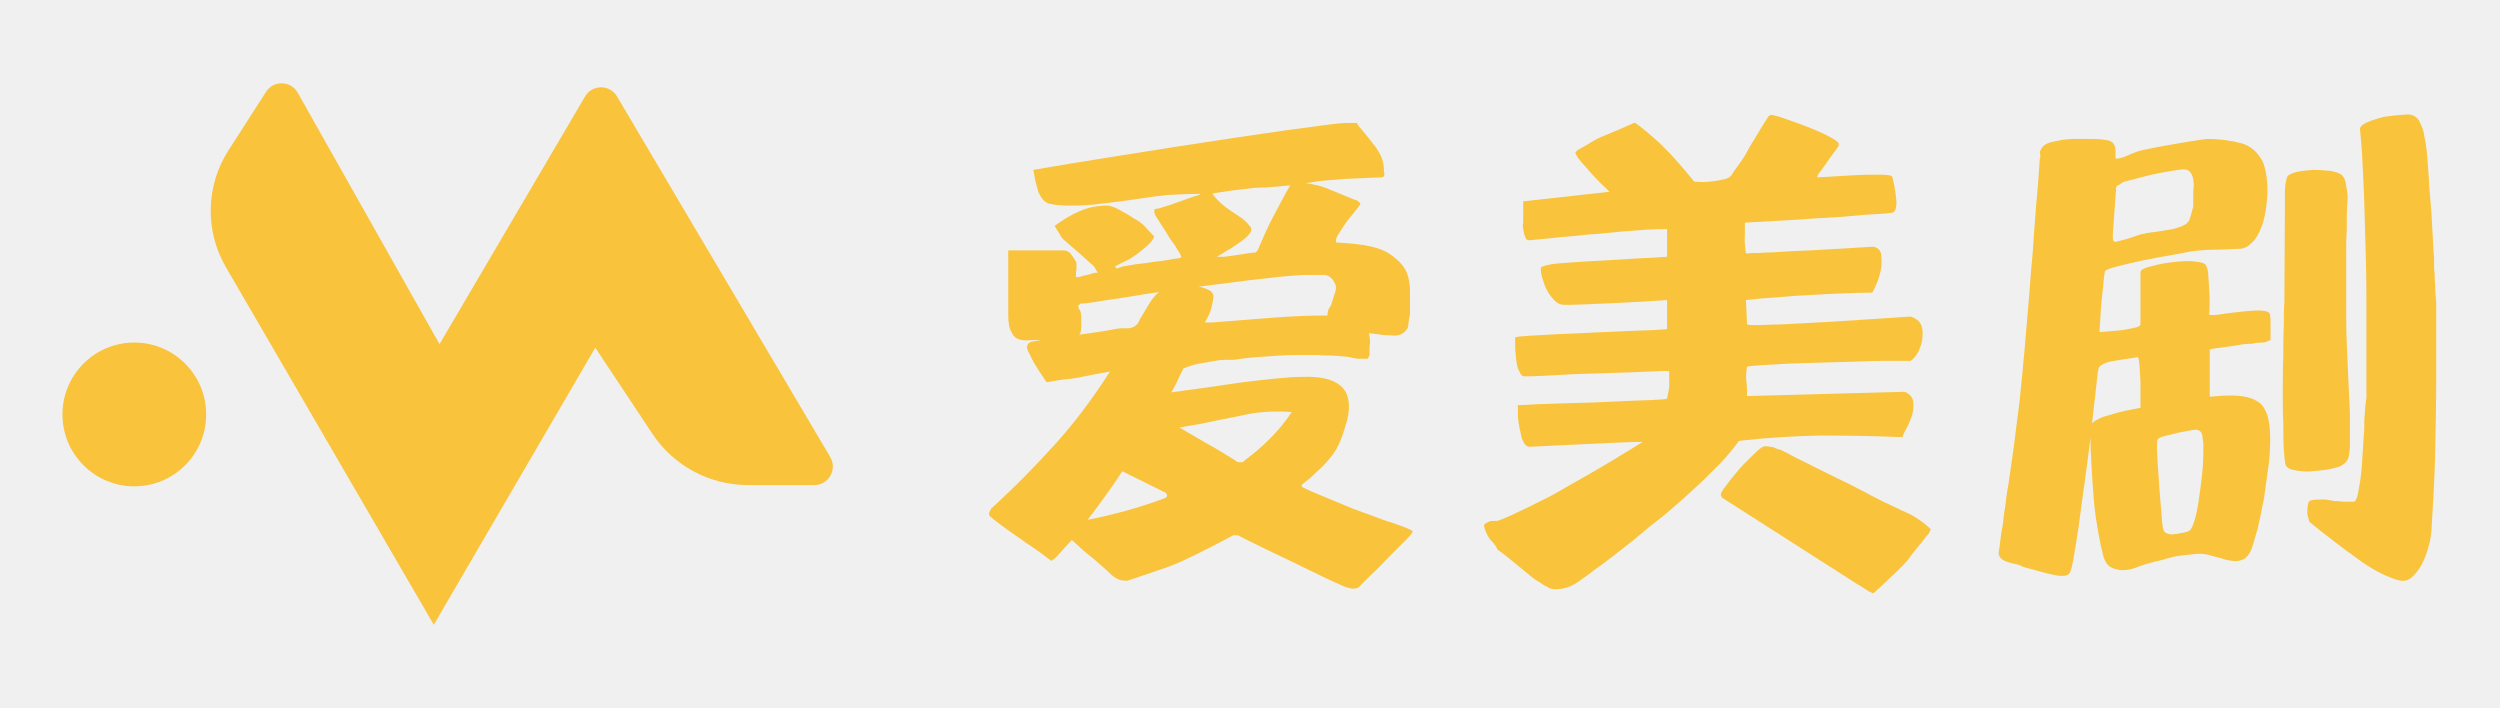
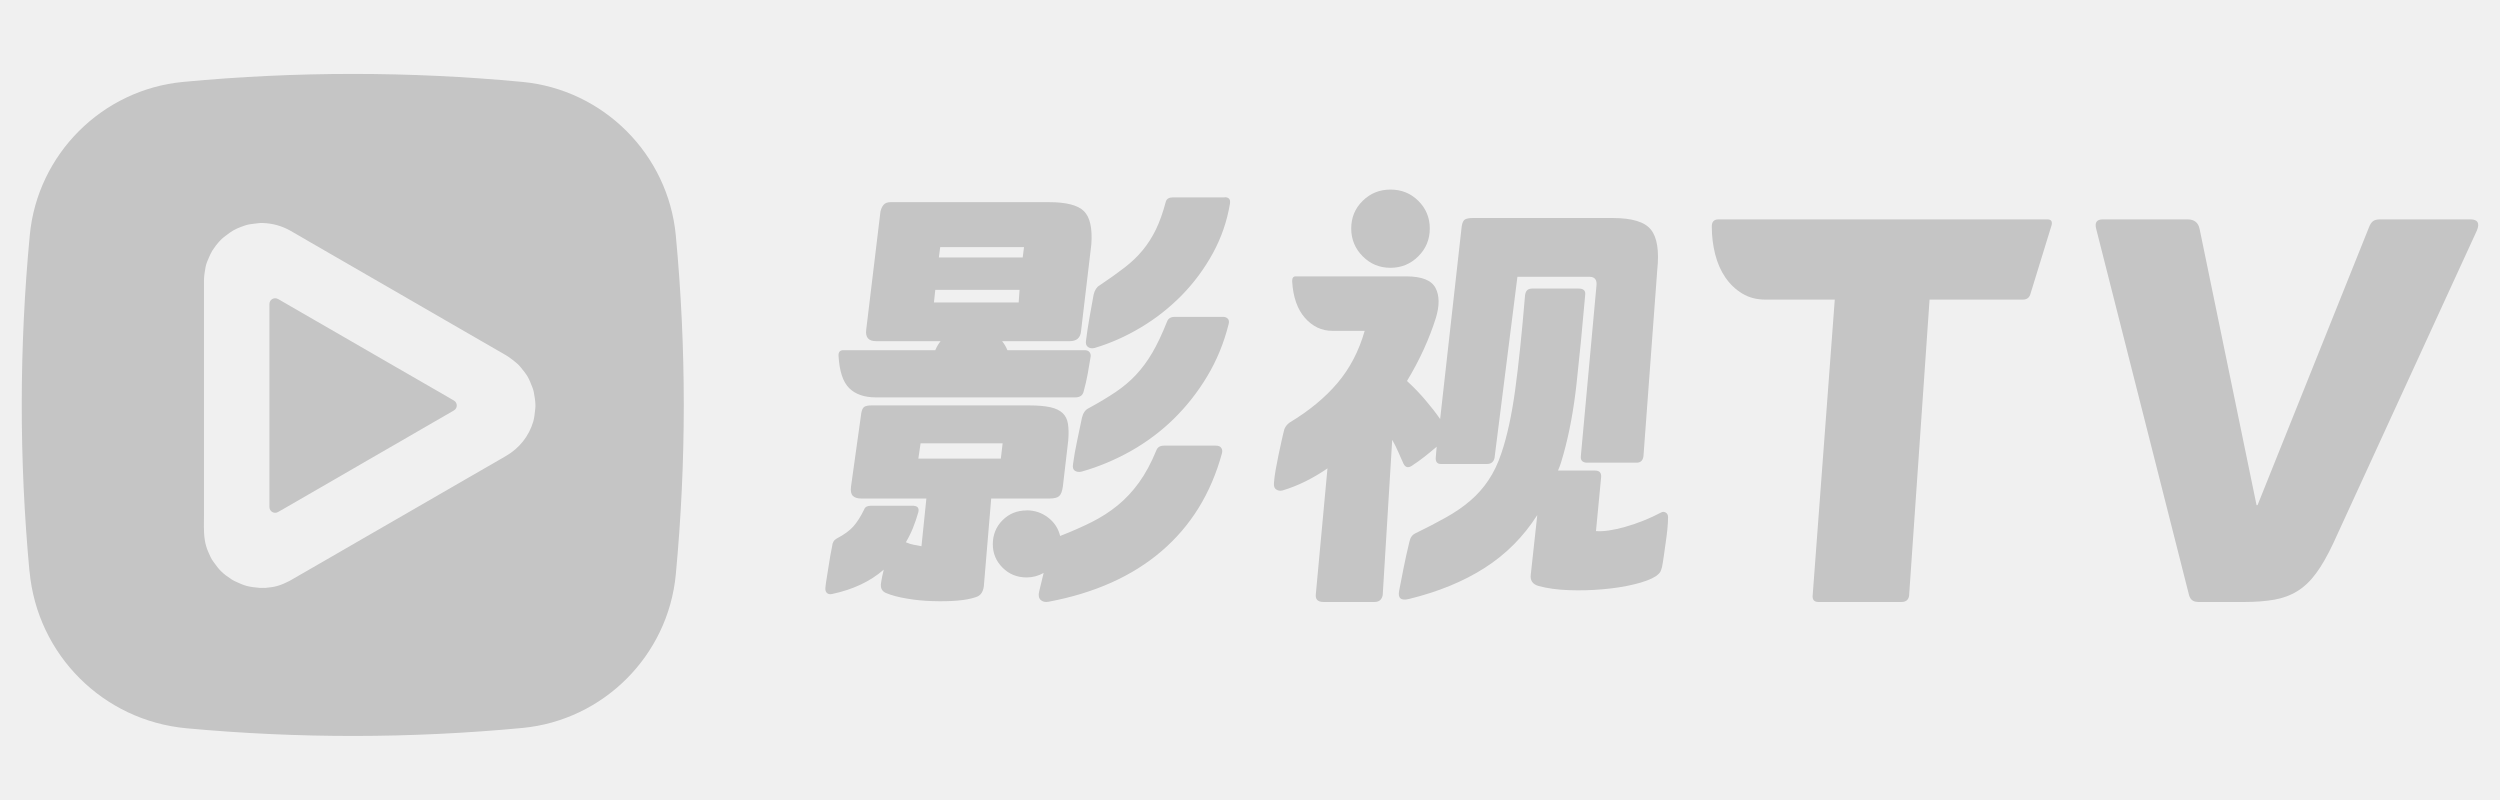
- <svg xmlns="http://www.w3.org/2000/svg" width="113" height="32" viewBox="0 0 113 32" fill="none">
-   <g clip-path="url(#clip0_18248_32481)">
-     <path d="M10.211 12.076L19.607 28.237L26.907 15.714L29.485 19.602C30.447 21.053 32.071 21.925 33.81 21.925H36.808C37.456 21.925 37.856 21.22 37.529 20.662L27.888 4.358C27.564 3.81 26.771 3.81 26.447 4.358L19.866 15.555L13.457 4.191C13.147 3.643 12.366 3.619 12.026 4.15L10.327 6.796C9.3 8.395 9.255 10.435 10.211 12.076Z" fill="#F9C33B" />
-     <path d="M6.071 21.982C7.865 21.982 9.319 20.527 9.319 18.732C9.319 16.938 7.865 15.483 6.071 15.483C4.277 15.483 2.823 16.938 2.823 18.732C2.823 20.527 4.277 21.982 6.071 21.982Z" fill="#F9C33B" />
+ <svg xmlns="http://www.w3.org/2000/svg" width="150" height="48" viewBox="0 0 150 48" fill="none">
+   <g style="mix-blend-mode:luminosity">
+     <path fill-rule="evenodd" clip-rule="evenodd" d="M1.786 14.116C1.152 20.835 1.143 27.555 1.767 34.274L1.772 34.279C2.234 39.288 6.181 43.235 11.189 43.697C17.903 44.317 24.622 44.312 31.342 43.678C36.208 43.216 40.086 39.337 40.548 34.471C41.187 27.688 41.187 20.904 40.548 14.121C40.086 9.254 36.208 5.376 31.342 4.914C24.559 4.275 17.776 4.275 10.993 4.914C6.127 5.371 2.244 9.254 1.786 14.116ZM15.932 35.272C15.911 35.274 15.89 35.276 15.87 35.278V35.268C15.777 35.273 15.683 35.278 15.59 35.273C15.329 35.249 15.069 35.224 14.818 35.16C14.577 35.098 14.331 34.983 14.113 34.881L14.101 34.875C14.017 34.836 13.943 34.797 13.87 34.747C13.653 34.605 13.447 34.453 13.26 34.271C13.116 34.13 12.989 33.956 12.87 33.793C12.848 33.761 12.825 33.73 12.803 33.7C12.744 33.622 12.69 33.538 12.646 33.445C12.64 33.433 12.635 33.421 12.629 33.409C12.531 33.199 12.431 32.985 12.366 32.757C12.225 32.265 12.23 31.731 12.236 31.214C12.237 31.116 12.238 31.019 12.238 30.923V16.875C12.238 16.59 12.282 16.294 12.336 16.014C12.378 15.796 12.477 15.578 12.57 15.374C12.586 15.34 12.601 15.306 12.616 15.272C12.651 15.194 12.69 15.12 12.734 15.046C12.872 14.83 13.034 14.618 13.211 14.432C13.339 14.291 13.505 14.17 13.659 14.057C13.699 14.027 13.738 13.998 13.776 13.97C14.051 13.763 14.386 13.635 14.705 13.527C14.909 13.458 15.143 13.432 15.361 13.409C15.405 13.404 15.449 13.399 15.492 13.394C15.575 13.38 15.664 13.38 15.747 13.38H15.747C16.352 13.399 16.912 13.552 17.438 13.851C17.704 14.002 17.967 14.156 18.231 14.31C18.329 14.367 18.426 14.424 18.524 14.481C18.93 14.714 19.335 14.949 19.741 15.184C20.146 15.418 20.552 15.653 20.957 15.886C21.473 16.184 21.988 16.481 22.503 16.779C23.018 17.076 23.533 17.373 24.049 17.671C25.066 18.261 26.089 18.851 27.111 19.441C27.897 19.892 28.678 20.344 29.459 20.796L29.461 20.797C29.601 20.878 29.74 20.958 29.879 21.038C30.017 21.118 30.156 21.198 30.296 21.279C30.335 21.299 30.37 21.318 30.404 21.343C30.424 21.355 30.442 21.367 30.461 21.38C30.479 21.392 30.498 21.404 30.517 21.416C30.671 21.519 30.813 21.636 30.954 21.751C30.975 21.769 30.997 21.787 31.019 21.805C31.093 21.869 31.156 21.933 31.215 22.006C31.231 22.025 31.246 22.044 31.262 22.063C31.4 22.232 31.542 22.406 31.653 22.591C31.771 22.796 31.856 23.018 31.938 23.233C31.944 23.25 31.951 23.267 31.958 23.284C31.987 23.363 32.012 23.442 32.026 23.52C32.075 23.771 32.115 24.027 32.125 24.282C32.13 24.361 32.125 24.445 32.115 24.523C32.113 24.541 32.111 24.56 32.109 24.579C32.086 24.806 32.06 25.062 31.997 25.285C31.741 26.17 31.151 26.902 30.355 27.359L29.898 27.625C29.559 27.819 29.221 28.014 28.883 28.21C28.545 28.405 28.207 28.601 27.868 28.795L24.934 30.491C23.882 31.095 22.825 31.705 21.773 32.314C21.118 32.696 20.46 33.075 19.804 33.453C19.564 33.591 19.324 33.729 19.085 33.867C18.831 34.013 18.578 34.159 18.325 34.305C18.072 34.451 17.819 34.597 17.566 34.742C17.546 34.755 17.526 34.766 17.507 34.777C17.487 34.788 17.468 34.799 17.448 34.811C17.423 34.826 17.399 34.841 17.369 34.855C17.138 34.974 16.897 35.082 16.647 35.155C16.422 35.223 16.16 35.249 15.932 35.272ZM16.165 30.387V30.397V30.422C16.165 30.687 16.45 30.854 16.681 30.722C16.794 30.663 16.902 30.599 17.01 30.535C17.259 30.392 17.507 30.248 17.755 30.105C18.003 29.961 18.251 29.817 18.5 29.675C18.797 29.503 19.093 29.332 19.39 29.161C19.686 28.99 19.982 28.819 20.279 28.647C20.596 28.463 20.913 28.28 21.23 28.097C21.547 27.914 21.864 27.73 22.181 27.546C22.496 27.364 22.812 27.182 23.128 27C23.443 26.819 23.759 26.637 24.074 26.455C24.491 26.21 24.911 25.968 25.33 25.727C25.483 25.638 25.636 25.55 25.789 25.462C26.261 25.192 26.728 24.921 27.195 24.651C27.202 24.646 27.208 24.642 27.214 24.639C27.221 24.635 27.227 24.631 27.234 24.626C27.465 24.494 27.465 24.164 27.234 24.032C27.096 23.948 26.959 23.869 26.821 23.791L26.821 23.791C26.325 23.506 25.824 23.216 25.323 22.926L25.322 22.926C25.027 22.756 24.731 22.585 24.435 22.414C24.139 22.244 23.843 22.073 23.548 21.903L21.65 20.807C21.338 20.628 21.026 20.447 20.714 20.266C20.402 20.086 20.09 19.905 19.778 19.726C19.493 19.561 19.209 19.398 18.925 19.234C18.641 19.071 18.357 18.907 18.072 18.742C17.61 18.472 17.148 18.207 16.686 17.941H16.681C16.45 17.808 16.165 17.976 16.165 18.241V30.387Z" fill="#FAC33D" />
+     <path d="M54.833 30.35C55.063 30.366 55.154 30.495 55.101 30.728C55.01 31.052 54.903 31.365 54.78 31.672C54.657 31.98 54.512 32.266 54.352 32.536C54.512 32.606 54.662 32.655 54.807 32.682C54.951 32.709 55.112 32.741 55.288 32.774L55.582 29.912H51.677C51.447 29.912 51.276 29.858 51.169 29.75C51.062 29.642 51.024 29.453 51.062 29.184L51.677 24.784C51.714 24.584 51.773 24.459 51.864 24.406C51.955 24.352 52.089 24.325 52.265 24.325H61.762C62.281 24.325 62.698 24.362 63.019 24.433C63.34 24.503 63.586 24.622 63.757 24.784C63.929 24.945 64.036 25.161 64.078 25.431C64.121 25.701 64.127 26.036 64.094 26.43L63.773 29.184C63.736 29.47 63.661 29.664 63.549 29.767C63.436 29.869 63.233 29.912 62.95 29.912H59.472L59.044 35.014C59.028 35.462 58.867 35.732 58.562 35.824C58.258 35.932 57.878 36.002 57.412 36.04C56.947 36.078 56.46 36.083 55.941 36.067C55.422 36.051 54.914 36.002 54.416 35.916C53.919 35.835 53.496 35.722 53.159 35.581C52.907 35.473 52.811 35.268 52.864 34.96C52.902 34.707 52.956 34.447 53.025 34.178C52.613 34.539 52.153 34.836 51.634 35.079C51.115 35.322 50.553 35.506 49.949 35.635C49.804 35.673 49.697 35.651 49.617 35.581C49.537 35.511 49.505 35.392 49.526 35.23C49.542 35.068 49.569 34.879 49.606 34.663C49.644 34.447 49.676 34.221 49.713 33.989C49.751 33.756 49.783 33.535 49.82 33.33C49.858 33.125 49.89 32.941 49.927 32.774C49.943 32.558 50.034 32.407 50.195 32.315C50.639 32.083 50.976 31.84 51.201 31.586C51.425 31.332 51.645 30.992 51.853 30.56C51.907 30.415 52.041 30.344 52.255 30.344H54.849L54.833 30.35ZM52.827 12.695C52.864 12.533 52.923 12.399 53.014 12.29C53.105 12.182 53.244 12.129 53.442 12.129H62.939C63.971 12.129 64.672 12.307 65.036 12.668C65.4 13.03 65.55 13.694 65.48 14.666L64.865 19.849C64.849 20.065 64.779 20.221 64.662 20.324C64.544 20.421 64.389 20.47 64.191 20.47H60.125C60.248 20.616 60.355 20.794 60.446 21.01H65.074C65.218 21.01 65.32 21.053 65.384 21.145C65.448 21.236 65.459 21.344 65.427 21.469C65.389 21.722 65.336 22.035 65.266 22.413C65.197 22.791 65.116 23.142 65.025 23.466C64.972 23.72 64.801 23.844 64.517 23.844H52.559C51.864 23.844 51.329 23.66 50.955 23.293C50.58 22.926 50.366 22.278 50.312 21.361C50.296 21.128 50.393 21.01 50.607 21.01H56.117C56.208 20.794 56.315 20.616 56.438 20.47H52.559C52.115 20.47 51.917 20.243 51.971 19.795L52.827 12.695ZM55.235 26.598L55.101 27.515H60.05L60.157 26.598H55.235ZM61.173 17.392H56.117L56.037 18.148H61.12L61.173 17.392ZM56.331 15.449H61.361L61.441 14.828H56.412L56.331 15.449ZM61.601 30.62C62.083 30.62 62.511 30.765 62.885 31.052C63.26 31.338 63.501 31.71 63.608 32.158C64.303 31.888 64.934 31.608 65.507 31.322C66.079 31.035 66.593 30.701 67.058 30.323C67.524 29.945 67.947 29.491 68.332 28.962C68.717 28.433 69.07 27.78 69.386 27.008C69.455 26.83 69.611 26.738 69.841 26.738H72.944C73.104 26.738 73.216 26.781 73.275 26.873C73.34 26.965 73.35 27.073 73.318 27.197C72.66 29.61 71.451 31.564 69.691 33.071C67.931 34.577 65.673 35.587 62.912 36.105C62.714 36.143 62.559 36.105 62.441 35.997C62.324 35.889 62.291 35.716 62.35 35.484L62.618 34.377C62.297 34.556 61.96 34.647 61.601 34.647C61.029 34.647 60.547 34.453 60.157 34.064C59.766 33.675 59.568 33.206 59.568 32.65C59.568 32.094 59.766 31.591 60.157 31.208C60.547 30.819 61.029 30.625 61.601 30.625V30.62ZM73.398 19.012C73.505 19.012 73.596 19.05 73.666 19.12C73.736 19.19 73.757 19.298 73.719 19.444C73.436 20.578 73.008 21.62 72.435 22.575C71.863 23.531 71.189 24.384 70.418 25.14C69.643 25.896 68.781 26.538 67.834 27.073C66.887 27.602 65.908 28.012 64.892 28.298C64.731 28.336 64.597 28.314 64.49 28.244C64.383 28.174 64.346 28.039 64.383 27.839C64.437 27.424 64.517 26.965 64.624 26.462C64.731 25.96 64.828 25.491 64.918 25.059C64.988 24.773 65.122 24.584 65.32 24.492C65.946 24.152 66.481 23.828 66.941 23.52C67.395 23.212 67.802 22.872 68.155 22.494C68.508 22.116 68.84 21.674 69.134 21.172C69.429 20.669 69.728 20.038 70.028 19.282C70.097 19.104 70.252 19.012 70.483 19.012H73.398ZM73.479 11.832C73.73 11.832 73.837 11.956 73.8 12.21C73.623 13.273 73.281 14.267 72.772 15.195C72.264 16.124 71.644 16.96 70.916 17.706C70.183 18.451 69.37 19.099 68.466 19.638C67.567 20.178 66.636 20.594 65.673 20.88C65.512 20.918 65.379 20.896 65.272 20.815C65.165 20.734 65.127 20.594 65.165 20.4C65.218 19.984 65.282 19.541 65.368 19.061C65.448 18.586 65.534 18.121 65.619 17.668C65.689 17.398 65.806 17.22 65.967 17.128C66.556 16.734 67.058 16.372 67.481 16.048C67.898 15.724 68.262 15.379 68.562 15.011C68.867 14.644 69.129 14.229 69.354 13.77C69.578 13.311 69.776 12.749 69.953 12.085C70.006 11.923 70.151 11.842 70.381 11.842H73.484L73.479 11.832Z" fill="#FAC33D" />
+     <path d="M84.751 27.923C84.507 28.094 84.326 28.063 84.207 27.819C84.103 27.596 84 27.363 83.896 27.119C83.792 26.875 83.673 26.636 83.533 26.392L82.963 35.704C82.912 35.979 82.746 36.119 82.471 36.119H79.415C79.068 36.119 78.913 35.964 78.949 35.652L79.648 28.104C79.218 28.4 78.778 28.659 78.327 28.883C77.877 29.106 77.421 29.287 76.954 29.427C76.815 29.463 76.69 29.443 76.582 29.375C76.468 29.308 76.421 29.178 76.436 28.986C76.452 28.742 76.488 28.478 76.54 28.182C76.592 27.887 76.649 27.596 76.711 27.3C76.773 27.005 76.83 26.724 76.892 26.46C76.954 26.19 77.006 25.951 77.063 25.744C77.1 25.656 77.146 25.578 77.203 25.511C77.265 25.443 77.322 25.391 77.374 25.355C78.55 24.644 79.508 23.856 80.249 22.979C80.99 22.107 81.534 21.065 81.881 19.851H79.938C79.301 19.851 78.752 19.591 78.296 19.073C77.84 18.554 77.581 17.817 77.529 16.868C77.529 16.676 77.597 16.582 77.737 16.582H84.367C85.3 16.582 85.885 16.811 86.129 17.273C86.372 17.729 86.377 18.331 86.154 19.073C85.756 20.333 85.181 21.599 84.419 22.86C84.834 23.238 85.207 23.627 85.543 24.027C85.88 24.426 86.17 24.795 86.408 25.142L87.703 13.574C87.74 13.351 87.807 13.21 87.911 13.159C88.014 13.107 88.17 13.081 88.377 13.081H96.769C97.924 13.081 98.691 13.314 99.058 13.781C99.431 14.248 99.556 15.052 99.436 16.194L98.608 27.373C98.571 27.632 98.437 27.762 98.193 27.762H95.241C94.945 27.762 94.816 27.622 94.852 27.347L95.784 17.179C95.836 16.8 95.696 16.608 95.37 16.608H91.045L89.672 27.477C89.62 27.721 89.465 27.84 89.206 27.84H86.46C86.217 27.84 86.113 27.695 86.149 27.399L86.201 26.802C85.958 27.01 85.719 27.207 85.476 27.399C85.233 27.591 84.994 27.762 84.751 27.918V27.923ZM83.43 11.374C84.088 11.374 84.642 11.597 85.098 12.049C85.554 12.5 85.787 13.05 85.787 13.709C85.787 14.367 85.559 14.922 85.098 15.379C84.642 15.835 84.082 16.069 83.43 16.069C82.777 16.069 82.218 15.841 81.762 15.379C81.306 14.922 81.073 14.362 81.073 13.709C81.073 13.055 81.301 12.5 81.762 12.049C82.218 11.597 82.777 11.374 83.43 11.374ZM91.511 17.677C91.547 17.433 91.682 17.314 91.925 17.314H94.723C95.018 17.314 95.147 17.444 95.111 17.703C94.94 19.69 94.764 21.464 94.593 23.02C94.422 24.577 94.163 25.977 93.816 27.222C93.764 27.414 93.712 27.591 93.661 27.757C93.609 27.923 93.547 28.078 93.479 28.234H95.707C95.966 28.234 96.085 28.364 96.069 28.623L95.759 31.865C96.209 31.902 96.8 31.814 97.53 31.606C98.261 31.398 98.975 31.113 99.665 30.75C99.752 30.698 99.841 30.698 99.939 30.75C100.032 30.802 100.084 30.895 100.084 31.035C100.084 31.243 100.068 31.482 100.043 31.751C100.017 32.021 99.98 32.296 99.939 32.581C99.898 32.867 99.856 33.136 99.825 33.385C99.789 33.634 99.758 33.847 99.721 34.023C99.685 34.163 99.649 34.267 99.602 34.335C99.561 34.402 99.478 34.48 99.359 34.568C99.064 34.76 98.628 34.921 98.048 35.061C97.468 35.201 96.841 35.3 96.157 35.357C95.474 35.419 94.795 35.434 94.111 35.409C93.427 35.383 92.832 35.3 92.314 35.16C91.951 35.056 91.796 34.822 91.848 34.459L92.236 30.906C91.407 32.203 90.361 33.256 89.087 34.07C87.817 34.885 86.3 35.507 84.543 35.938C84.062 36.057 83.86 35.896 83.948 35.445C84.036 34.994 84.124 34.527 84.222 34.044C84.316 33.562 84.435 33.043 84.569 32.488C84.621 32.244 84.74 32.083 84.932 31.995C85.605 31.668 86.212 31.352 86.755 31.046C87.299 30.745 87.781 30.413 88.206 30.05C88.631 29.687 88.999 29.277 89.304 28.815C89.615 28.358 89.874 27.819 90.081 27.197C90.428 26.174 90.703 24.909 90.91 23.394C91.117 21.879 91.314 19.975 91.506 17.677H91.511Z" fill="#FAC33D" />
+     <path d="M122.846 13.163C123.074 13.163 123.154 13.284 123.092 13.524L121.832 17.616C121.77 17.857 121.616 17.977 121.37 17.977H115.774L114.545 35.758C114.502 35.999 114.348 36.119 114.083 36.119H109.102C108.838 36.119 108.721 35.969 108.764 35.668L110.086 17.977H105.935C105.4 17.977 104.939 17.857 104.54 17.616C104.14 17.375 103.802 17.056 103.525 16.653C103.248 16.25 103.045 15.787 102.91 15.257C102.775 14.728 102.707 14.168 102.707 13.585C102.707 13.302 102.842 13.163 103.107 13.163H122.846Z" fill="#FAC33D" />
+     <path d="M131.856 36.113C131.598 36.113 131.424 35.981 131.346 35.722L125.772 13.735C125.67 13.356 125.802 13.163 126.161 13.163H131.257C131.658 13.163 131.898 13.356 131.976 13.735L135.393 30.308H135.453L142.136 13.645C142.196 13.482 142.274 13.362 142.364 13.284C142.454 13.205 142.598 13.163 142.802 13.163H148.227C148.664 13.163 148.796 13.386 148.616 13.825L139.984 32.624C139.643 33.346 139.307 33.936 138.965 34.399C138.624 34.862 138.252 35.217 137.838 35.47C137.431 35.722 136.969 35.891 136.46 35.981C135.95 36.071 135.357 36.119 134.679 36.119H131.862L131.856 36.113Z" fill="#FAC33D" />
  </g>
-   <g clip-path="url(#clip1_18248_32481)">
-     <path d="M53.256 17.13C53.184 17.323 53.064 17.516 52.943 17.733C53.449 17.661 53.979 17.588 54.533 17.516C55.087 17.444 55.641 17.347 56.195 17.275C56.749 17.203 57.255 17.154 57.712 17.106C58.17 17.058 58.555 17.034 58.868 17.034C59.663 17.01 60.241 17.13 60.602 17.444C60.964 17.757 61.06 18.288 60.891 18.987C60.819 19.252 60.723 19.566 60.602 19.879C60.482 20.192 60.313 20.482 60.121 20.699C59.928 20.94 59.711 21.157 59.494 21.35C59.278 21.567 59.061 21.736 58.844 21.904V22.001C58.868 22.025 59.109 22.146 59.519 22.314C59.928 22.483 60.458 22.7 61.084 22.965C61.397 23.086 61.734 23.207 62.072 23.327C62.385 23.448 62.698 23.568 62.963 23.641C63.228 23.737 63.444 23.809 63.613 23.882C63.782 23.954 63.854 24.002 63.854 24.026C63.854 24.075 63.733 24.219 63.517 24.436C63.3 24.653 63.035 24.919 62.77 25.184C62.505 25.473 62.24 25.738 61.975 25.98C61.71 26.245 61.542 26.413 61.469 26.486C61.421 26.558 61.325 26.606 61.18 26.606C61.036 26.606 60.867 26.558 60.651 26.462C60.53 26.413 60.217 26.269 59.711 26.028C59.205 25.787 58.675 25.521 58.121 25.256C57.471 24.943 56.749 24.605 55.954 24.195H55.737C55.279 24.436 54.894 24.653 54.533 24.822C54.172 25.015 53.81 25.184 53.449 25.353C53.088 25.521 52.702 25.666 52.317 25.787C51.907 25.931 51.474 26.076 50.968 26.245H50.824C50.655 26.245 50.486 26.172 50.318 26.052C50.294 26.028 50.173 25.931 50.005 25.762C49.812 25.594 49.619 25.425 49.403 25.232C49.186 25.063 48.969 24.894 48.8 24.726C48.632 24.581 48.536 24.485 48.511 24.46L48.439 24.412L48.174 24.701L47.717 25.208C47.596 25.304 47.524 25.353 47.524 25.353L47.235 25.136C47.235 25.136 47.115 25.039 46.874 24.87C46.609 24.701 46.344 24.509 46.031 24.292C45.718 24.075 45.453 23.882 45.188 23.689C44.923 23.496 44.754 23.351 44.706 23.279V23.182L44.802 22.989C45.886 22.001 46.85 21.012 47.741 20.024C48.632 19.035 49.427 17.95 50.173 16.793C49.764 16.865 49.379 16.937 49.017 17.01C48.704 17.082 48.367 17.13 48.054 17.154C47.741 17.203 47.476 17.251 47.307 17.275C47.139 17.01 46.97 16.793 46.85 16.576C46.729 16.407 46.633 16.214 46.561 16.045C46.464 15.876 46.416 15.756 46.416 15.683C46.44 15.563 46.512 15.466 46.657 15.442C46.801 15.418 46.946 15.394 47.066 15.37H46.657C46.44 15.394 46.248 15.394 46.079 15.346C45.91 15.298 45.79 15.177 45.718 15.008C45.621 14.864 45.573 14.598 45.573 14.237V11.319H48.102C48.198 11.319 48.295 11.367 48.391 11.464C48.487 11.584 48.56 11.705 48.632 11.825C48.656 11.85 48.656 11.898 48.656 11.97V12.187C48.632 12.259 48.632 12.332 48.632 12.404V12.525H48.728C48.752 12.525 48.849 12.501 49.017 12.452C49.186 12.428 49.306 12.38 49.379 12.356C49.427 12.332 49.475 12.332 49.523 12.332H49.619L49.451 12.042L48.752 11.415L48.03 10.789C47.982 10.74 47.934 10.644 47.861 10.523C47.789 10.403 47.717 10.306 47.669 10.21C48.03 9.945 48.415 9.704 48.825 9.535C49.21 9.366 49.619 9.294 50.053 9.294C50.149 9.294 50.294 9.342 50.462 9.414C50.631 9.511 50.824 9.607 50.992 9.704C51.161 9.824 51.33 9.921 51.498 10.017C51.643 10.137 51.739 10.21 51.763 10.258L52.172 10.692C52.124 10.813 52.028 10.957 51.859 11.102C51.691 11.247 51.522 11.391 51.354 11.512C51.185 11.633 50.992 11.753 50.824 11.825C50.631 11.922 50.486 11.994 50.39 12.042L50.486 12.139L50.751 12.042L51.33 11.946C51.594 11.922 51.907 11.874 52.221 11.825C52.534 11.801 52.799 11.753 53.039 11.705C53.28 11.681 53.401 11.657 53.401 11.608L53.304 11.415C53.28 11.391 53.232 11.295 53.112 11.102C52.991 10.933 52.847 10.74 52.726 10.523C52.582 10.306 52.462 10.113 52.341 9.921C52.221 9.752 52.172 9.631 52.172 9.583C52.172 9.486 52.197 9.438 52.221 9.438C52.269 9.462 52.486 9.39 52.871 9.269L54.027 8.86C54.075 8.86 54.123 8.835 54.196 8.811C54.22 8.787 54.244 8.787 54.268 8.763C53.762 8.763 53.28 8.787 52.799 8.811C52.293 8.86 51.811 8.932 51.33 9.004C50.824 9.077 50.318 9.149 49.836 9.197C49.355 9.269 48.873 9.294 48.391 9.294C48.03 9.294 47.717 9.269 47.5 9.221C47.283 9.197 47.09 9.028 46.97 8.739C46.946 8.715 46.922 8.667 46.898 8.546C46.874 8.426 46.826 8.305 46.801 8.184C46.777 8.016 46.729 7.847 46.705 7.678C49.09 7.268 51.281 6.931 53.256 6.617C54.099 6.497 54.942 6.352 55.785 6.231C56.628 6.111 57.399 5.99 58.097 5.894C58.796 5.797 59.398 5.725 59.904 5.653C60.41 5.58 60.771 5.556 60.964 5.556H61.325C61.349 5.604 61.397 5.701 61.517 5.821C61.614 5.942 61.734 6.087 61.855 6.231C61.975 6.376 62.072 6.521 62.192 6.665C62.288 6.81 62.361 6.931 62.409 7.027C62.505 7.244 62.553 7.461 62.553 7.654C62.553 7.726 62.553 7.799 62.577 7.847C62.577 7.967 62.529 8.016 62.457 8.016L60.747 8.088L59.88 8.16C59.591 8.184 59.302 8.233 59.013 8.281C59.422 8.329 59.807 8.426 60.169 8.594C60.337 8.667 60.53 8.739 60.699 8.811C60.867 8.884 61.06 8.956 61.228 9.028C61.301 9.028 61.373 9.077 61.493 9.197C61.469 9.269 61.397 9.366 61.277 9.511C61.156 9.679 61.012 9.824 60.891 9.993C60.771 10.162 60.651 10.33 60.554 10.499C60.434 10.668 60.386 10.789 60.386 10.861V10.957C60.747 10.982 61.18 11.006 61.638 11.078C62.096 11.15 62.481 11.271 62.794 11.464C63.083 11.657 63.324 11.874 63.492 12.139C63.661 12.404 63.733 12.79 63.733 13.248V14.092C63.733 14.188 63.733 14.261 63.709 14.333C63.685 14.405 63.685 14.502 63.661 14.623C63.661 14.743 63.637 14.839 63.565 14.912C63.517 14.984 63.444 15.056 63.324 15.105C63.203 15.177 63.035 15.177 62.818 15.153C62.722 15.153 62.601 15.153 62.433 15.129C62.264 15.105 62.072 15.081 61.879 15.056C61.903 15.201 61.927 15.346 61.927 15.466C61.903 15.611 61.903 15.732 61.903 15.828V16.045C61.879 16.117 61.855 16.166 61.807 16.214H61.349C61.204 16.19 61.036 16.142 60.819 16.117C60.602 16.093 60.386 16.093 60.169 16.069C59.952 16.069 59.735 16.069 59.567 16.045H59.157C58.7 16.045 58.29 16.045 57.881 16.069C57.471 16.093 57.11 16.117 56.797 16.142C56.436 16.166 56.098 16.214 55.785 16.262C55.472 16.262 55.231 16.262 55.063 16.286C54.894 16.31 54.677 16.359 54.364 16.407C54.196 16.431 54.051 16.479 53.907 16.503C53.762 16.552 53.618 16.6 53.497 16.648C53.425 16.793 53.329 16.961 53.256 17.13ZM48.776 15.129C49.138 15.081 49.475 15.032 49.788 14.984C50.101 14.936 50.318 14.888 50.462 14.864C50.607 14.839 50.727 14.839 50.848 14.839C50.968 14.839 51.065 14.839 51.137 14.815C51.209 14.791 51.281 14.767 51.354 14.695C51.426 14.647 51.474 14.55 51.522 14.43C51.594 14.333 51.691 14.14 51.859 13.875C52.004 13.61 52.172 13.369 52.389 13.2C51.883 13.272 51.426 13.345 51.016 13.417C50.583 13.489 50.197 13.537 49.884 13.586C49.499 13.658 49.138 13.706 48.825 13.73L48.728 13.827C48.752 13.899 48.752 13.947 48.776 13.971C48.8 13.996 48.8 14.02 48.825 14.044C48.849 14.092 48.849 14.164 48.873 14.261V14.743C48.873 14.912 48.849 15.056 48.776 15.129ZM49.932 22.459C49.668 22.821 49.403 23.182 49.162 23.496C49.788 23.375 50.366 23.231 50.896 23.086C51.426 22.941 52.028 22.748 52.678 22.507L52.751 22.435V22.363L52.678 22.266L50.727 21.302C50.462 21.712 50.197 22.097 49.932 22.459ZM54.509 20.024C54.822 20.192 55.111 20.361 55.376 20.53C55.641 20.699 55.785 20.771 55.809 20.795C55.882 20.868 55.954 20.892 56.002 20.892H56.171L56.339 20.747C56.7 20.482 57.062 20.168 57.423 19.807C57.784 19.445 58.097 19.059 58.386 18.625L58.001 18.601C57.688 18.601 57.399 18.601 57.11 18.625C56.797 18.649 56.484 18.698 56.171 18.77L54.966 19.011C54.653 19.083 54.388 19.131 54.148 19.18C53.883 19.228 53.738 19.252 53.714 19.252L53.304 19.324C53.762 19.59 54.148 19.807 54.509 20.024ZM58.218 12.476C57.881 12.501 57.495 12.549 57.086 12.597C56.652 12.645 56.195 12.694 55.689 12.766C55.183 12.838 54.677 12.886 54.172 12.959C54.364 12.983 54.533 13.055 54.677 13.127C54.798 13.2 54.87 13.32 54.846 13.441C54.798 13.803 54.725 14.068 54.629 14.261C54.557 14.381 54.509 14.478 54.461 14.574H54.822C55.713 14.502 56.628 14.43 57.568 14.357C58.507 14.285 59.302 14.261 60 14.261C60 14.164 60.024 14.044 60.072 13.923C60.096 13.923 60.121 13.875 60.169 13.778C60.193 13.682 60.241 13.586 60.265 13.465C60.289 13.369 60.337 13.272 60.361 13.176C60.386 13.079 60.386 13.007 60.386 12.983C60.386 12.911 60.337 12.79 60.241 12.645C60.121 12.501 60 12.428 59.88 12.428H58.989C58.82 12.428 58.555 12.452 58.218 12.476ZM56.628 8.498C56.363 8.522 56.098 8.57 55.833 8.594C55.569 8.618 55.352 8.667 55.159 8.691C54.942 8.715 54.822 8.739 54.798 8.763C55.014 9.052 55.304 9.318 55.641 9.535C55.809 9.655 55.978 9.752 56.147 9.872C56.291 9.993 56.436 10.137 56.556 10.306V10.403C56.556 10.475 56.484 10.572 56.363 10.692C56.243 10.813 56.098 10.909 55.93 11.03C55.761 11.15 55.617 11.247 55.472 11.319C55.328 11.415 55.231 11.464 55.207 11.488C55.159 11.512 55.111 11.536 55.087 11.56C55.063 11.584 55.014 11.584 54.99 11.608H55.231C55.255 11.608 55.352 11.608 55.52 11.584C55.665 11.56 55.833 11.536 56.002 11.512C56.171 11.488 56.339 11.464 56.484 11.44C56.628 11.415 56.725 11.415 56.749 11.415L56.845 11.319C57.062 10.813 57.279 10.306 57.544 9.8C57.808 9.318 58.049 8.835 58.314 8.377L57.23 8.474C57.086 8.474 56.893 8.474 56.628 8.498Z" fill="#F9C33B" />
-     <path d="M78.579 7.461C78.651 7.365 78.772 7.196 78.916 6.955C79.037 6.714 79.181 6.472 79.35 6.207C79.519 5.918 79.711 5.604 79.928 5.267L80.024 5.194C80.121 5.194 80.338 5.243 80.675 5.363C81.012 5.484 81.373 5.604 81.734 5.749C82.047 5.87 82.385 6.014 82.698 6.183C82.963 6.328 83.107 6.424 83.107 6.497V6.593C83.083 6.617 83.035 6.714 82.939 6.834C82.842 6.955 82.746 7.099 82.626 7.268C82.505 7.437 82.409 7.582 82.312 7.702C82.216 7.823 82.168 7.895 82.168 7.919C82.144 7.992 82.12 8.016 82.12 8.016C82.746 7.992 83.324 7.943 83.83 7.919C84.239 7.895 84.649 7.895 85.01 7.895C85.371 7.895 85.54 7.943 85.54 8.016C85.612 8.305 85.66 8.57 85.684 8.787C85.709 8.98 85.733 9.149 85.709 9.318C85.684 9.486 85.636 9.583 85.54 9.607C85.492 9.631 85.371 9.631 85.154 9.655C84.938 9.679 84.649 9.679 84.336 9.704C83.998 9.728 83.637 9.776 83.252 9.8C82.842 9.824 82.457 9.848 82.047 9.872C81.108 9.945 80.048 9.993 78.868 10.065V10.668C78.844 10.861 78.868 11.126 78.916 11.44C78.916 11.464 78.989 11.464 79.157 11.44C79.326 11.44 79.543 11.44 79.808 11.415C80.073 11.415 80.386 11.391 80.723 11.367C81.06 11.343 81.421 11.343 81.783 11.319C82.626 11.271 83.589 11.223 84.673 11.15C84.89 11.198 85.01 11.319 85.034 11.536C85.058 11.753 85.058 11.97 85.01 12.211C84.962 12.452 84.89 12.669 84.793 12.886C84.697 13.103 84.649 13.2 84.625 13.224C84.215 13.224 83.685 13.248 83.035 13.272C82.385 13.296 81.783 13.345 81.18 13.369C80.578 13.417 80.048 13.465 79.615 13.489C79.157 13.537 78.941 13.562 78.916 13.562L78.965 14.647C78.965 14.671 79.061 14.695 79.278 14.695C79.495 14.695 79.759 14.695 80.121 14.671C80.458 14.671 80.843 14.647 81.301 14.623C81.734 14.598 82.192 14.574 82.65 14.55C83.734 14.478 84.986 14.405 86.359 14.309C86.6 14.381 86.768 14.526 86.841 14.695C86.913 14.888 86.913 15.081 86.889 15.298C86.865 15.515 86.792 15.732 86.696 15.925C86.576 16.117 86.479 16.238 86.359 16.31H85.588C85.179 16.31 84.721 16.31 84.215 16.334C83.685 16.359 83.131 16.359 82.553 16.383C81.975 16.407 81.445 16.407 80.94 16.431C80.434 16.455 80 16.479 79.639 16.503C79.278 16.527 79.037 16.552 78.965 16.576C78.916 16.865 78.916 17.106 78.941 17.275C78.965 17.444 78.965 17.661 78.965 17.902L86.094 17.709C86.311 17.805 86.455 17.95 86.479 18.167C86.503 18.384 86.479 18.601 86.407 18.818C86.335 19.035 86.238 19.252 86.142 19.421C86.046 19.59 85.998 19.71 85.998 19.758C84.745 19.71 83.517 19.686 82.288 19.686C81.06 19.71 79.832 19.783 78.603 19.927C78.266 20.385 77.881 20.843 77.447 21.253C77.014 21.688 76.58 22.097 76.147 22.483C75.713 22.869 75.304 23.231 74.894 23.544C74.485 23.858 74.147 24.147 73.834 24.412C73.521 24.653 73.232 24.894 72.943 25.111C72.63 25.353 72.341 25.57 72.028 25.787C71.859 25.931 71.619 26.1 71.305 26.317C70.992 26.534 70.655 26.631 70.342 26.631C70.174 26.631 70.029 26.606 69.957 26.534C69.836 26.486 69.716 26.413 69.595 26.317C69.451 26.245 69.282 26.124 69.114 25.98L68.054 25.111L67.693 24.846C67.621 24.677 67.5 24.533 67.356 24.388C67.235 24.219 67.139 24.026 67.091 23.834C67.067 23.761 67.067 23.713 67.139 23.665C67.187 23.641 67.259 23.592 67.331 23.568C67.38 23.544 67.452 23.544 67.572 23.544H67.693C67.958 23.448 68.247 23.327 68.584 23.158C68.897 23.014 69.258 22.845 69.62 22.652C69.981 22.483 70.342 22.29 70.703 22.073C71.065 21.856 71.426 21.663 71.763 21.47C72.558 21.012 73.401 20.506 74.244 19.976C74.051 19.976 73.714 19.976 73.232 20C72.727 20.024 72.221 20.048 71.691 20.072C71.137 20.096 70.631 20.12 70.149 20.144C69.668 20.168 69.331 20.192 69.138 20.192C69.017 20.192 68.945 20.12 68.873 20C68.801 19.879 68.752 19.71 68.728 19.541C68.68 19.373 68.656 19.204 68.632 19.035C68.608 18.866 68.608 18.746 68.608 18.649V18.312C68.632 18.312 68.825 18.312 69.186 18.288C69.523 18.264 69.933 18.264 70.438 18.239C70.944 18.215 71.474 18.215 72.052 18.191C72.606 18.167 73.136 18.143 73.642 18.119C74.124 18.095 74.533 18.095 74.846 18.071C75.159 18.047 75.328 18.047 75.352 18.022C75.4 17.781 75.424 17.612 75.448 17.516V16.793C75.448 16.768 75.304 16.768 75.039 16.768C74.774 16.793 74.412 16.793 74.003 16.817C73.594 16.841 73.112 16.841 72.606 16.865C72.1 16.889 71.594 16.889 71.113 16.913C70.631 16.937 70.198 16.961 69.788 16.985C69.379 17.01 69.09 17.01 68.897 17.01C68.825 17.01 68.752 16.961 68.704 16.841C68.632 16.72 68.584 16.6 68.56 16.431C68.536 16.286 68.512 16.142 68.512 15.997C68.487 15.852 68.487 15.732 68.487 15.659V15.249C68.536 15.225 68.728 15.201 69.09 15.177C69.451 15.153 69.885 15.129 70.39 15.105C70.896 15.081 71.426 15.056 72.028 15.032C72.606 15.008 73.136 14.984 73.642 14.96C74.124 14.936 74.533 14.936 74.87 14.912C75.183 14.888 75.352 14.888 75.352 14.864V13.562C74.605 13.61 73.931 13.658 73.305 13.682C72.751 13.706 72.245 13.73 71.739 13.754C71.233 13.778 70.872 13.778 70.703 13.778C70.559 13.778 70.414 13.73 70.294 13.61C70.174 13.489 70.053 13.345 69.957 13.176C69.86 13.007 69.788 12.838 69.74 12.645C69.668 12.452 69.644 12.284 69.644 12.115C69.644 12.066 69.764 12.018 70.005 11.97C70.077 11.946 70.246 11.922 70.535 11.898C70.824 11.874 71.161 11.85 71.57 11.825C71.956 11.801 72.365 11.777 72.823 11.753C73.256 11.729 73.666 11.705 74.027 11.681C74.388 11.657 74.701 11.657 74.966 11.633C75.207 11.608 75.328 11.608 75.352 11.608V10.354C75.111 10.354 74.798 10.354 74.412 10.379C74.027 10.403 73.618 10.451 73.184 10.475C72.727 10.523 72.293 10.572 71.835 10.596C71.378 10.644 70.944 10.692 70.559 10.716C70.174 10.764 69.86 10.789 69.595 10.813C69.331 10.837 69.162 10.861 69.114 10.861C69.041 10.861 68.969 10.813 68.945 10.716C68.897 10.62 68.873 10.499 68.849 10.354C68.825 10.258 68.825 10.162 68.849 10.065V9.101L72.751 8.667C72.462 8.401 72.197 8.136 71.98 7.895C71.787 7.678 71.619 7.485 71.45 7.292C71.281 7.099 71.209 6.955 71.209 6.882L71.305 6.786C71.522 6.665 71.739 6.545 71.932 6.424C72.124 6.304 72.317 6.207 72.51 6.135C72.919 5.966 73.377 5.773 73.859 5.556H73.931C73.955 5.604 74.003 5.628 74.051 5.653C74.099 5.677 74.147 5.725 74.172 5.749L74.292 5.846C74.75 6.207 75.159 6.593 75.52 6.979C75.882 7.365 76.219 7.774 76.58 8.209C76.845 8.233 77.086 8.233 77.303 8.209C77.495 8.184 77.688 8.16 77.881 8.112C78.049 8.088 78.194 8.016 78.266 7.919C78.314 7.823 78.411 7.678 78.579 7.461ZM78.073 21.88C78.242 21.639 78.459 21.398 78.676 21.133C78.892 20.892 79.133 20.675 79.35 20.458C79.543 20.265 79.687 20.168 79.808 20.168C79.88 20.168 80 20.192 80.169 20.217C80.289 20.289 80.386 20.313 80.506 20.337C80.53 20.361 80.626 20.41 80.843 20.506C81.036 20.627 81.277 20.747 81.59 20.892C81.879 21.036 82.192 21.205 82.553 21.374C82.891 21.543 83.228 21.712 83.541 21.856C83.854 22.025 84.119 22.146 84.336 22.266C84.552 22.387 84.697 22.459 84.745 22.483C85.058 22.652 85.323 22.773 85.588 22.893C85.829 23.014 86.094 23.134 86.359 23.255C86.624 23.399 86.913 23.592 87.178 23.834L87.274 23.93L87.178 24.123C87.105 24.195 87.009 24.316 86.865 24.509C86.696 24.701 86.527 24.919 86.359 25.136C86.287 25.256 86.142 25.425 85.973 25.594C85.781 25.787 85.588 25.98 85.395 26.148C85.179 26.365 84.938 26.582 84.673 26.823C84.552 26.775 84.456 26.727 84.36 26.655C84.287 26.606 84.191 26.558 84.095 26.486C83.998 26.438 83.926 26.389 83.854 26.341L77.857 22.507L77.784 22.411V22.338C77.784 22.266 77.881 22.122 78.073 21.88Z" fill="#F9C33B" />
-     <path d="M90.416 24.412C90.441 24.195 90.489 23.93 90.537 23.641C90.561 23.351 90.609 23.062 90.657 22.748C90.681 22.459 90.73 22.17 90.778 21.904C90.946 20.795 91.115 19.541 91.284 18.143C91.428 16.769 91.573 15.177 91.717 13.393C91.765 12.742 91.813 12.067 91.886 11.319C91.934 10.596 91.982 9.921 92.03 9.318C92.102 8.594 92.15 7.895 92.199 7.196C92.223 7.148 92.223 7.075 92.223 6.979C92.199 6.907 92.199 6.834 92.223 6.81C92.295 6.641 92.391 6.545 92.56 6.473C92.704 6.424 92.921 6.376 93.186 6.328C93.283 6.304 93.451 6.304 93.668 6.28H94.342C94.583 6.28 94.8 6.28 95.017 6.304C95.209 6.328 95.354 6.352 95.426 6.4C95.547 6.473 95.619 6.617 95.619 6.81V7.172C95.739 7.172 95.884 7.148 96.052 7.075C96.221 7.003 96.389 6.931 96.582 6.858C96.703 6.81 96.944 6.762 97.305 6.69C97.642 6.617 98.003 6.569 98.365 6.497C98.774 6.424 99.232 6.352 99.737 6.28C100.34 6.28 100.845 6.352 101.303 6.473C101.736 6.593 102.05 6.882 102.266 7.292C102.387 7.558 102.459 7.919 102.483 8.353C102.507 8.787 102.459 9.221 102.387 9.631C102.363 9.8 102.315 9.969 102.266 10.138C102.194 10.331 102.122 10.499 102.025 10.668C101.929 10.837 101.809 10.957 101.664 11.078C101.52 11.199 101.351 11.247 101.183 11.247C100.58 11.271 100.123 11.295 99.761 11.295C99.4 11.319 99.135 11.343 99.015 11.367C98.894 11.392 98.654 11.44 98.244 11.512C97.835 11.584 97.401 11.657 96.944 11.753C96.486 11.85 96.052 11.946 95.691 12.043C95.33 12.139 95.137 12.211 95.137 12.284C95.113 12.404 95.089 12.621 95.065 12.911C95.041 13.2 94.993 13.513 94.969 13.827C94.944 14.188 94.92 14.598 94.896 15.008C95.234 14.984 95.547 14.96 95.811 14.936C96.028 14.912 96.245 14.864 96.462 14.816C96.654 14.791 96.751 14.719 96.751 14.647V12.332C96.727 12.235 96.847 12.139 97.112 12.067C97.377 11.994 97.666 11.922 98.003 11.874C98.341 11.825 98.678 11.801 98.991 11.801C99.304 11.825 99.521 11.85 99.641 11.922C99.713 11.97 99.786 12.115 99.81 12.356C99.834 12.621 99.834 12.886 99.858 13.152C99.882 13.465 99.882 13.827 99.858 14.237H100.099C100.195 14.237 100.388 14.213 100.653 14.164C100.918 14.14 101.207 14.092 101.496 14.068C101.785 14.044 102.05 14.02 102.266 14.044C102.483 14.068 102.604 14.116 102.604 14.237C102.628 14.357 102.628 14.478 102.628 14.55V15.37L102.387 15.466C102.266 15.491 102.17 15.491 102.074 15.491C101.977 15.491 101.881 15.515 101.785 15.539C101.712 15.539 101.568 15.539 101.375 15.563C101.183 15.587 100.99 15.635 100.773 15.659C100.556 15.684 100.388 15.708 100.219 15.732C100.051 15.756 99.93 15.78 99.882 15.78V17.926C99.93 17.926 100.051 17.926 100.267 17.902C100.46 17.878 100.701 17.878 100.99 17.878C101.544 17.902 101.953 18.022 102.218 18.288C102.459 18.553 102.579 18.987 102.604 19.541C102.628 19.951 102.604 20.41 102.555 20.916C102.483 21.446 102.411 21.977 102.339 22.483C102.242 22.99 102.146 23.472 102.05 23.882C101.929 24.316 101.833 24.629 101.761 24.846C101.664 25.063 101.544 25.208 101.399 25.28C101.255 25.353 101.086 25.377 100.918 25.353C100.749 25.328 100.556 25.304 100.388 25.232C100.195 25.184 100.026 25.136 99.858 25.087C99.665 25.039 99.448 25.015 99.232 25.039C99.015 25.063 98.798 25.087 98.581 25.111C98.365 25.136 98.148 25.184 97.979 25.232C97.787 25.304 97.642 25.328 97.546 25.353C97.233 25.425 96.895 25.521 96.582 25.642C96.269 25.763 96.004 25.787 95.811 25.763C95.643 25.738 95.498 25.69 95.378 25.618C95.257 25.546 95.137 25.377 95.065 25.111C94.993 24.846 94.92 24.509 94.848 24.099C94.776 23.713 94.704 23.255 94.655 22.748C94.607 22.146 94.559 21.567 94.535 21.037C94.511 20.53 94.487 20.096 94.487 19.783C94.415 20.434 94.318 21.133 94.222 21.832C94.126 22.532 94.029 23.183 93.957 23.785C93.861 24.388 93.788 24.87 93.716 25.28C93.644 25.69 93.572 25.907 93.523 25.931C93.451 26.004 93.355 26.028 93.258 26.028C93.138 26.028 93.042 26.028 92.945 26.004C92.825 25.98 92.704 25.956 92.584 25.931L91.428 25.618C91.356 25.57 91.235 25.521 91.115 25.497C90.995 25.473 90.874 25.449 90.754 25.401C90.633 25.377 90.513 25.304 90.441 25.232C90.368 25.16 90.32 25.063 90.344 24.943C90.368 24.822 90.392 24.653 90.416 24.412ZM94.752 17.444C94.704 17.902 94.631 18.481 94.559 19.132C94.655 19.035 94.824 18.939 95.065 18.842C95.306 18.77 95.547 18.698 95.811 18.625C96.1 18.553 96.414 18.505 96.751 18.432V17.275C96.727 16.986 96.727 16.72 96.703 16.479C96.679 16.238 96.654 16.117 96.606 16.142C96.51 16.166 96.365 16.19 96.173 16.214C95.956 16.238 95.763 16.286 95.571 16.31C95.378 16.334 95.209 16.383 95.065 16.455C94.92 16.527 94.848 16.6 94.848 16.72C94.824 16.744 94.8 16.986 94.752 17.444ZM95.619 8.932C95.595 9.149 95.595 9.366 95.571 9.583C95.547 9.824 95.547 10.041 95.522 10.258C95.498 10.475 95.498 10.62 95.498 10.74C95.498 10.861 95.547 10.933 95.619 10.933C95.643 10.933 95.715 10.909 95.811 10.885C95.908 10.861 95.98 10.837 96.004 10.837C96.028 10.837 96.076 10.813 96.173 10.789C96.245 10.764 96.341 10.74 96.462 10.692C96.558 10.668 96.654 10.62 96.751 10.596C96.823 10.572 96.871 10.572 96.895 10.572C96.968 10.547 97.088 10.523 97.281 10.499C97.473 10.475 97.69 10.451 97.907 10.403C98.124 10.379 98.316 10.331 98.533 10.258C98.726 10.186 98.846 10.114 98.918 10.017C98.943 9.993 98.967 9.921 98.991 9.848C99.015 9.776 99.039 9.679 99.063 9.607C99.087 9.535 99.111 9.438 99.135 9.342V8.836C99.135 8.715 99.135 8.57 99.159 8.426C99.159 7.919 99.015 7.654 98.702 7.654C98.605 7.654 98.413 7.678 98.148 7.726C97.859 7.775 97.57 7.823 97.257 7.895C96.944 7.967 96.679 8.04 96.414 8.112C96.149 8.184 96.004 8.209 95.956 8.233C95.836 8.329 95.739 8.377 95.715 8.377L95.643 8.474C95.643 8.57 95.643 8.715 95.619 8.932ZM97.522 20.844C97.546 21.181 97.57 21.543 97.594 21.953C97.618 22.363 97.666 22.748 97.69 23.11C97.714 23.496 97.738 23.737 97.762 23.858C97.787 23.978 97.835 24.075 97.931 24.099C98.027 24.147 98.124 24.171 98.244 24.147C98.341 24.147 98.437 24.123 98.557 24.099C98.678 24.075 98.75 24.075 98.798 24.051C98.918 24.026 98.991 23.978 99.015 23.93C99.135 23.761 99.207 23.52 99.28 23.183C99.352 22.869 99.4 22.507 99.448 22.146C99.496 21.784 99.545 21.422 99.569 21.061C99.593 20.723 99.593 20.434 99.593 20.168C99.593 20.024 99.569 19.855 99.545 19.686C99.521 19.517 99.4 19.421 99.232 19.421C99.159 19.421 99.063 19.445 98.918 19.469C98.75 19.493 98.581 19.541 98.413 19.566C98.244 19.614 98.076 19.662 97.931 19.686C97.762 19.734 97.666 19.759 97.618 19.783C97.546 19.831 97.522 19.855 97.522 19.879C97.498 19.903 97.498 19.976 97.498 20.072V20.265C97.498 20.313 97.498 20.506 97.522 20.844ZM103.23 20.337C103.206 20.024 103.206 19.614 103.206 19.156C103.182 18.698 103.182 18.215 103.182 17.661C103.182 17.106 103.182 16.6 103.206 16.093C103.206 15.587 103.206 15.129 103.23 14.695C103.23 14.285 103.23 13.947 103.254 13.682L103.278 9.245V8.715C103.278 8.45 103.302 8.233 103.374 8.016C103.398 7.919 103.543 7.847 103.784 7.775C104 7.726 104.265 7.702 104.554 7.678C104.819 7.678 105.084 7.702 105.349 7.726C105.614 7.775 105.783 7.847 105.855 7.919C105.927 7.992 106 8.112 106.024 8.257C106.048 8.402 106.072 8.546 106.096 8.691C106.12 8.86 106.12 9.053 106.096 9.221C106.072 9.655 106.072 10.041 106.072 10.403C106.048 10.764 106.048 11.126 106.048 11.488V13.851C106.048 14.405 106.048 14.936 106.072 15.491C106.096 16.045 106.12 16.6 106.144 17.154C106.168 17.709 106.192 18.215 106.216 18.649V20.12C106.216 20.265 106.192 20.434 106.168 20.602C106.144 20.795 106 20.964 105.759 21.085C105.686 21.109 105.542 21.157 105.301 21.205C105.036 21.253 104.771 21.278 104.506 21.302C104.217 21.326 103.952 21.302 103.736 21.253C103.495 21.229 103.35 21.133 103.302 20.988C103.278 20.892 103.254 20.675 103.23 20.337ZM106.987 5.532C107.204 5.436 107.445 5.363 107.71 5.291C107.975 5.243 108.239 5.219 108.504 5.195C108.769 5.17 108.938 5.17 109.01 5.195C109.155 5.243 109.275 5.339 109.347 5.46C109.42 5.604 109.492 5.773 109.54 5.942C109.612 6.304 109.685 6.665 109.709 7.051C109.733 7.437 109.781 7.919 109.805 8.474C109.853 9.028 109.901 9.559 109.925 10.065C109.95 10.572 109.974 11.03 109.998 11.392C110.022 11.56 110.022 11.705 110.022 11.825V12.115C110.022 12.139 110.022 12.211 110.046 12.356C110.046 12.525 110.046 12.694 110.07 12.862C110.07 13.055 110.07 13.224 110.094 13.393C110.118 13.562 110.118 13.682 110.118 13.73V16.841C110.118 18.071 110.094 19.252 110.07 20.434C110.046 21.615 109.974 22.797 109.901 23.978C109.901 24.051 109.877 24.219 109.829 24.485C109.757 24.75 109.685 25.039 109.564 25.304C109.444 25.594 109.275 25.835 109.082 26.028C108.89 26.245 108.649 26.293 108.384 26.221C107.83 26.052 107.204 25.738 106.529 25.232C105.855 24.75 105.132 24.195 104.386 23.592L104.338 23.424C104.314 23.327 104.29 23.255 104.29 23.231C104.29 22.941 104.314 22.748 104.362 22.676C104.41 22.604 104.579 22.58 104.843 22.58H105.108C105.205 22.604 105.301 22.604 105.397 22.628C105.494 22.652 105.59 22.652 105.711 22.652C105.807 22.676 105.903 22.676 105.975 22.676H106.409C106.505 22.628 106.578 22.411 106.626 22.049C106.698 21.688 106.746 21.278 106.77 20.844C106.794 20.434 106.818 20.024 106.843 19.662C106.867 19.493 106.867 19.325 106.867 19.204V18.987L106.915 18.336C106.939 18.215 106.939 18.071 106.963 17.95V14.188C106.963 13.489 106.963 12.669 106.939 11.777C106.915 10.885 106.891 10.041 106.867 9.197C106.843 8.377 106.794 7.654 106.77 7.027C106.722 6.424 106.698 6.038 106.674 5.87C106.65 5.749 106.77 5.629 106.987 5.532Z" fill="#F9C33B" />
-   </g>
-   <defs>
-     <clipPath id="clip0_18248_32481">
-       <rect width="34.824" height="24.471" fill="white" transform="translate(2.82324 3.76471)" />
-     </clipPath>
-     <clipPath id="clip1_18248_32481">
-       <rect width="67.294" height="21.647" fill="white" transform="translate(43.7646 5.17645)" />
-     </clipPath>
-   </defs>
</svg>
